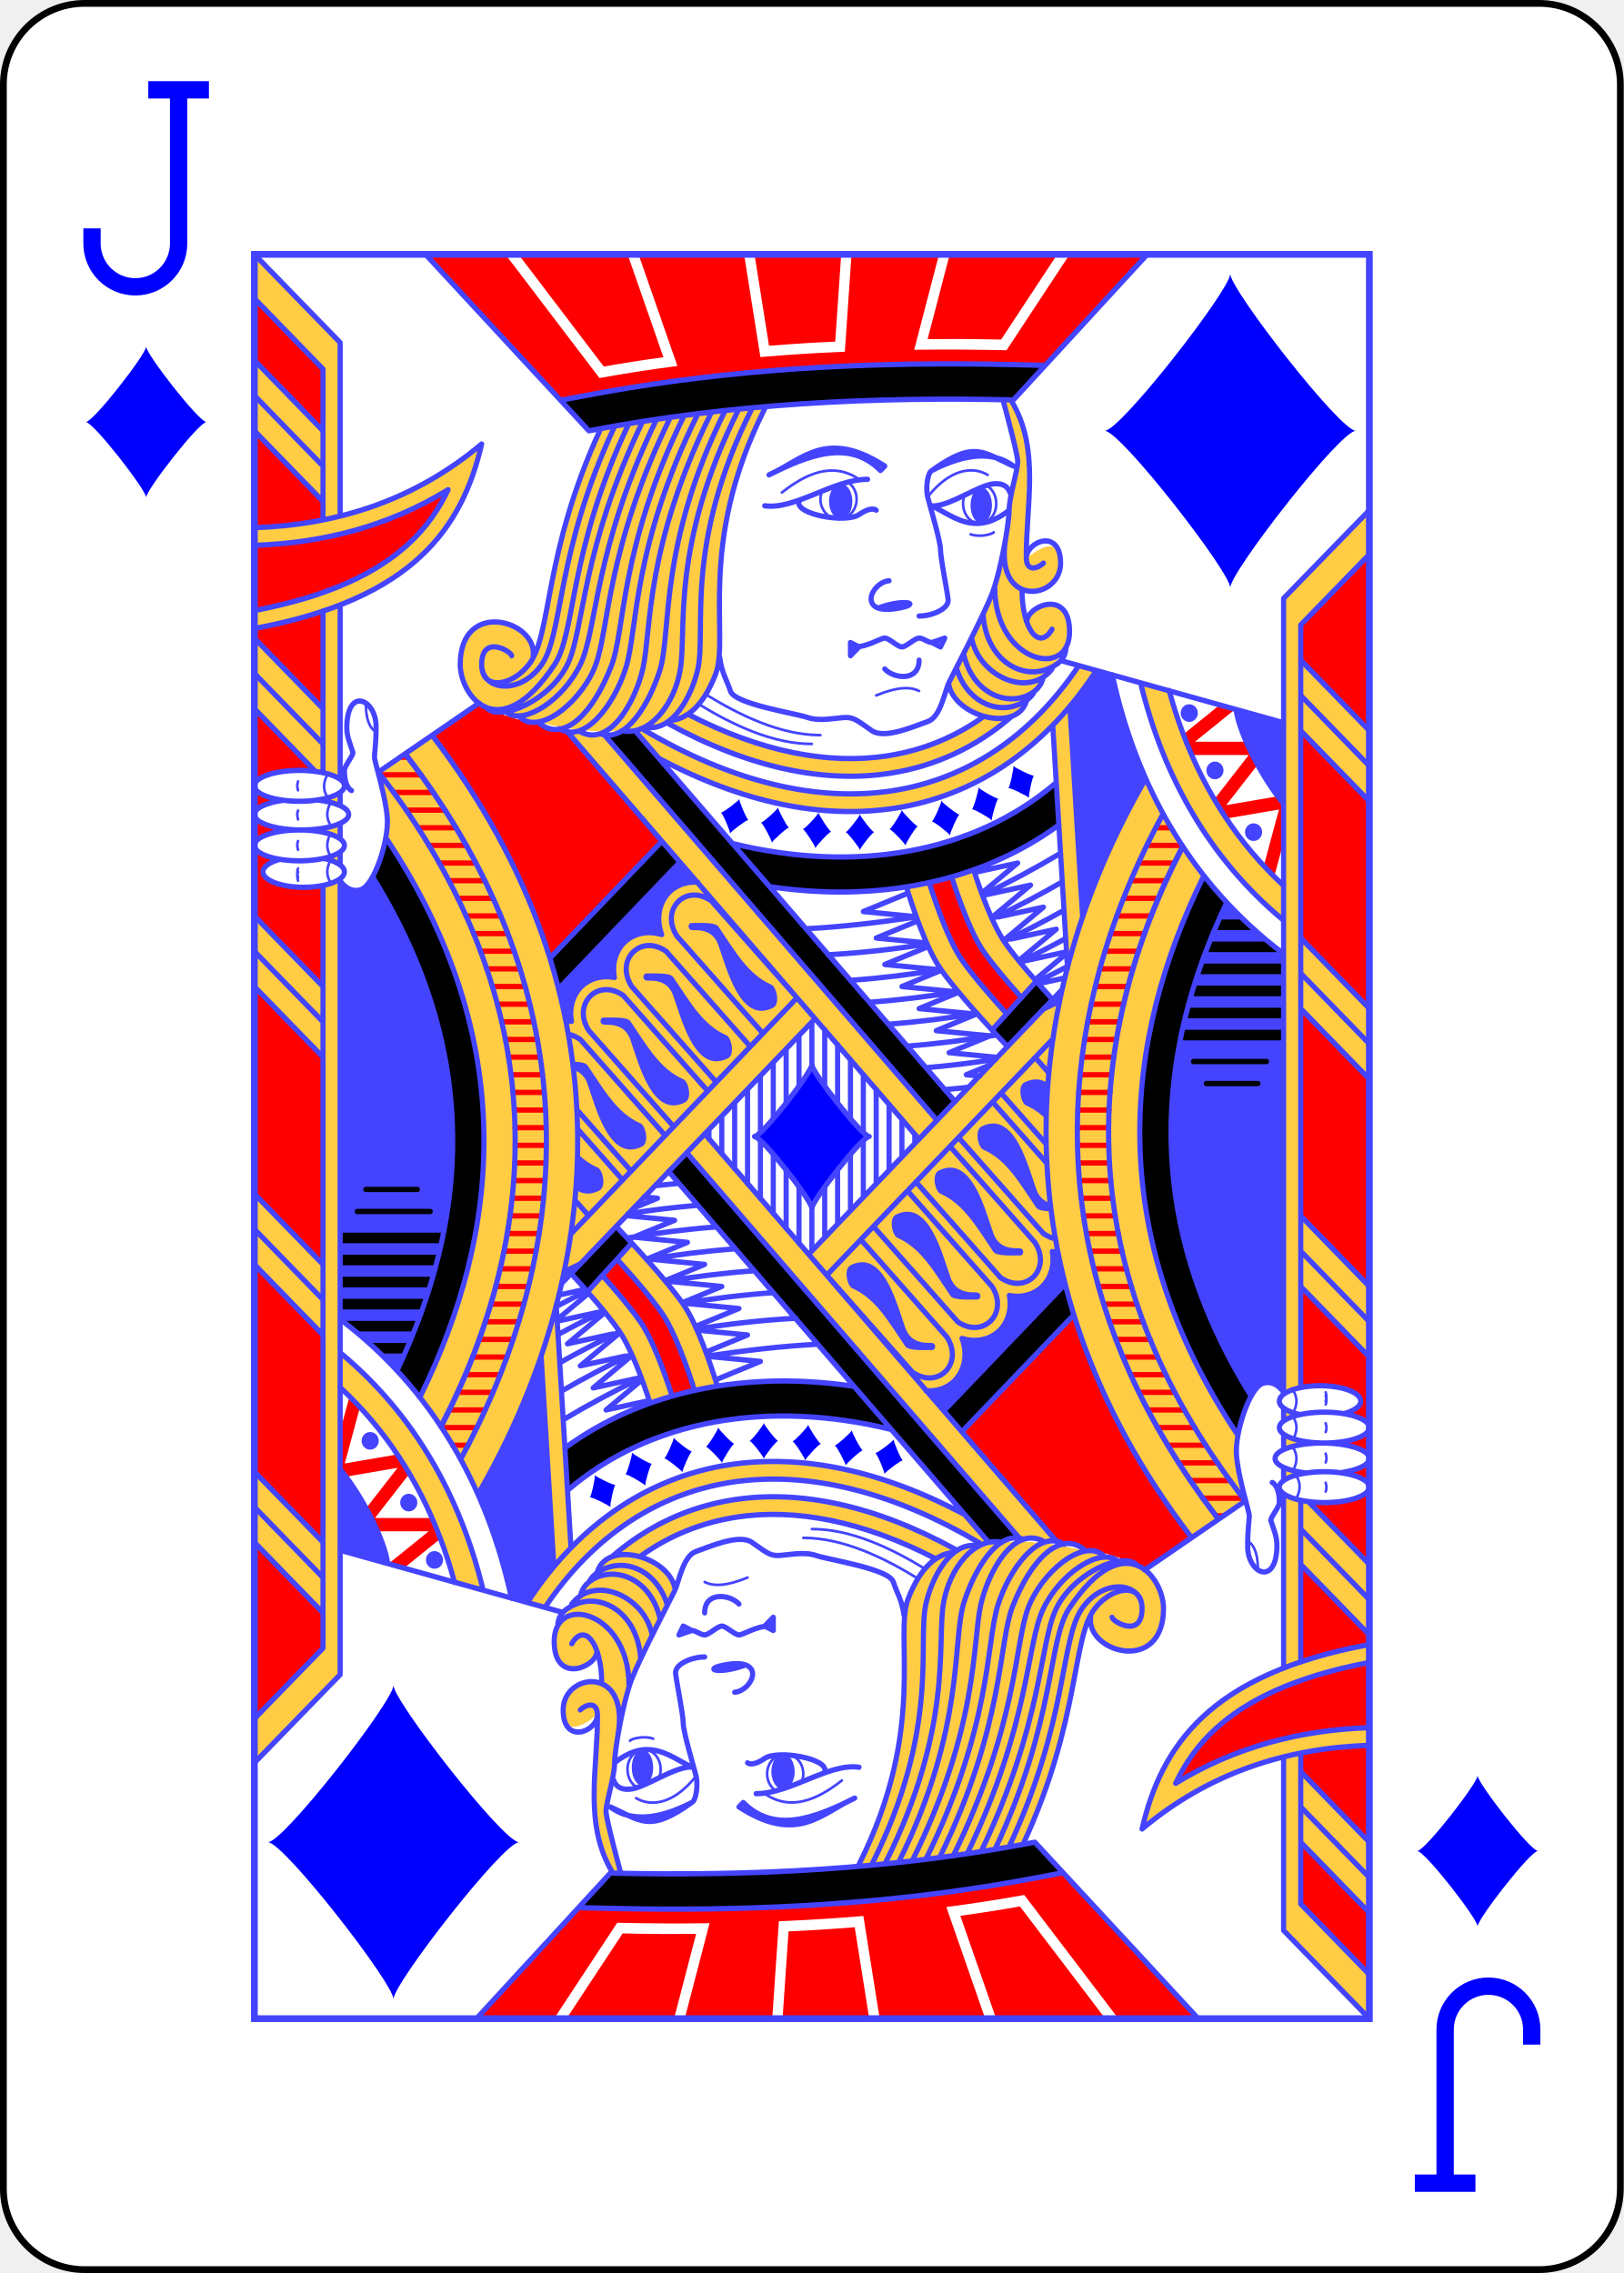
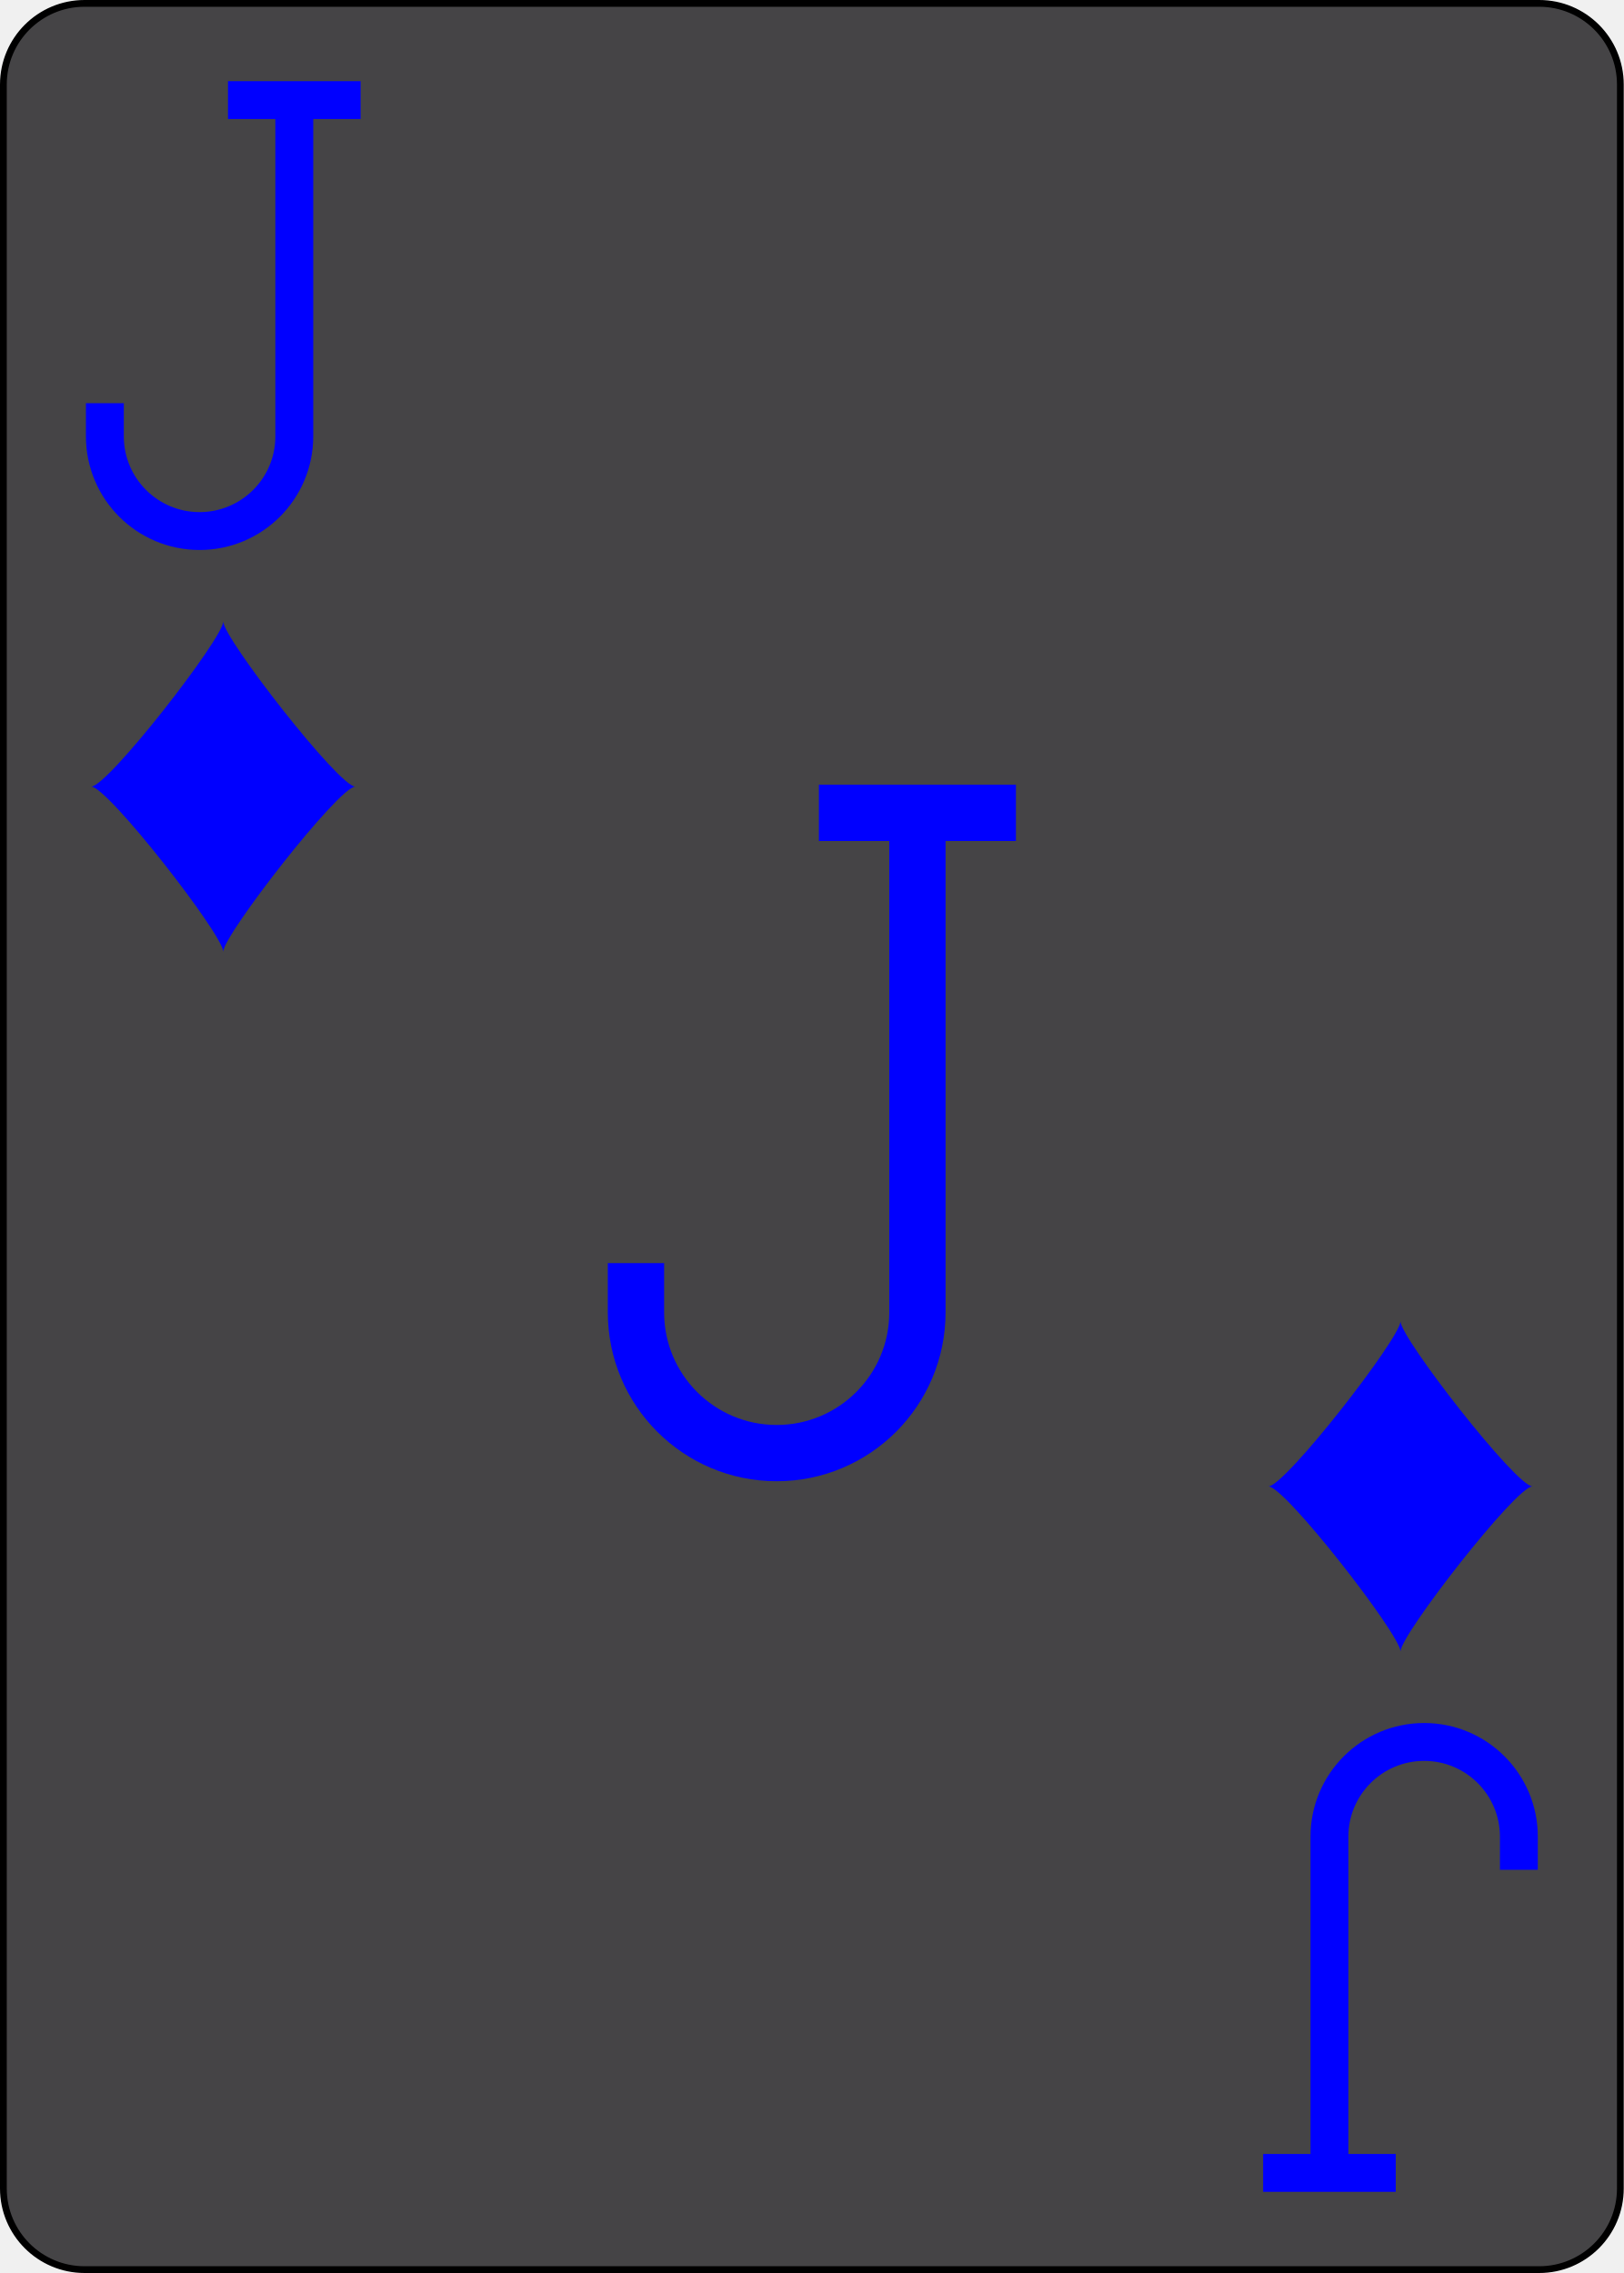
<svg xmlns="http://www.w3.org/2000/svg" xmlns:xlink="http://www.w3.org/1999/xlink" class="card" face="JD" height="3.5in" preserveAspectRatio="none" viewBox="-120 -168 240 336" width="2.5in">
  <defs>
+     <symbol id="SDJ" viewBox="-600 -600 1200 1200" preserveAspectRatio="xMinYMid">
+       <path d="M-400 0C-350 0 0 -450 0 -500C0 -450 350 0 400 0C350 0 0 450 0 500C0 450 -350 0 -400 0Z" fill="blue" />
+     </symbol>
    <symbol id="VDJ" viewBox="-500 -500 1000 1000" preserveAspectRatio="xMinYMid">
      <path d="M50 -460L250 -460M150 -460L150 250A100 100 0 0 1 -250 250L-250 220" stroke="blue" stroke-width="80" stroke-linecap="square" stroke-miterlimit="1.5" fill="none" />
    </symbol>
-     <symbol id="SDJ" viewBox="-600 -600 1200 1200" preserveAspectRatio="xMinYMid">
-       <path d="M-400 0C-350 0 0 -450 0 -500C0 -450 350 0 400 0C350 0 0 450 0 500C0 450 -350 0 -400 0Z" fill="blue" />
-     </symbol>
-     <symbol id="DJ6" preserveAspectRatio="none" viewBox="0 0 1300 2000">
-       <path stroke="#44F" stroke-linecap="round" stroke-linejoin="round" stroke-width="3" fill="none" d="M85,590c-4.701,8.725 -5.187,17.099 0,25M88.71,621.884c-4.701,8.725 -5.187,17.099 0,25M88.71,656.884c-4.701,8.725 -5.187,17.099 0,25M88.71,686.884c-4.701,8.725 -5.187,17.099 0,25M130,510c0,25 10,30 10,30M50.928,597.5c-1.131,2.58 -1.339,5.774 0,10M50.928,630.524c-1.131,2.58 -1.339,5.774 0,10M50.928,665c-1.131,2.58 -1.339,5.774 0,10M50.928,700c-1.131,2.58 -1.339,5.774 0,10M50.928,696.159c-1.131,2.58 -1.339,5.774 0,10M725,500c25,-10 40,-10 50,-5M705,255c-30,-20 -60.951,-7.28 -90,15M785,275c24.496,-30.289 50.876,-35.961 70,-25M692.54,258.604c5.799,4.009 9.635,10.975 9.635,18.896 0,12.426 -9.441,22.5 -21.088,22.5 -11.646,0 -21.088,-10.074 -21.088,-22.5 0,-3.285 0.66,-6.406 1.846,-9.22M853.124,261.739c6.976,3.399 11.876,11.415 11.876,20.761 0,12.426 -8.662,22.5 -19.347,22.5 -10.685,0 -19.347,-10.074 -19.347,-22.5 0,-3.816 0.817,-7.411 2.259,-10.56M835,317.323c11.292,3.969 26.1,-0.362 27.069,-2.323M517.969,509.822C557.538,533.358 604.489,555.092 650,555M525.369,498.266C565.472,522.392 613.488,545.094 660,545" />
-       <use xlink:href="#SDJ" height="200" width="200" transform="translate(650,1000)scale(1,0.972)rotate(0)translate(-100,-100)" stroke="#44F" stroke-width="36" stroke-linejoin="round" stroke-linecap="round" />
-       <use xlink:href="#SDJ" height="50" width="50" transform="translate(894,598)scale(1,0.972)rotate(-26)translate(-25,-25)" />
-       <use xlink:href="#SDJ" height="50" width="50" transform="translate(852,623)scale(1,0.972)rotate(-22)translate(-25,-25)" />
-       <use xlink:href="#SDJ" height="50" width="50" transform="translate(806,639)scale(1,0.972)rotate(-14)translate(-25,-25)" />
-       <use xlink:href="#SDJ" height="50" width="50" transform="translate(757,650)scale(1,0.972)rotate(-6)translate(-25,-25)" />
-       <use xlink:href="#SDJ" height="50" width="50" transform="translate(706,655)scale(1,0.972)rotate(0)translate(-25,-25)" />
-       <use xlink:href="#SDJ" height="50" width="50" transform="translate(656,653)scale(1,0.972)rotate(5)translate(-25,-25)" />
-       <use xlink:href="#SDJ" height="50" width="50" transform="translate(607,647)scale(1,0.972)rotate(10)translate(-25,-25)" />
-       <use xlink:href="#SDJ" height="50" width="50" transform="translate(560,637)scale(1,0.972)rotate(15)translate(-25,-25)" />
-     </symbol>
-     <symbol id="DJ5" preserveAspectRatio="none" viewBox="0 0 1300 2000">
-       <path stroke="#44F" stroke-linecap="round" stroke-linejoin="round" stroke-width="6" fill="none" d="M100,709.952V1610L-2.9802322e-6,1710M100,678.111v13.911M100,645.033v17.312M100,609.791v14.839M100,397.41V594.643M5.9604645e-7,5.9604645e-7 100,100v196.63M100.156,1207.275c107.997,79.347 171.737,190.717 199.486,315.914M207.3,545.261C445.376,846.844 403.682,1165.656 260.675,1405.606M358.174,1166.617 653.704,866.472M365.264,541.561 774.865,1002.951M650,870.236V1005M635,885.469V1120.805M620,900.703 620,1103.908M605,915.937l10e-6,171.074M590,931.172V1070.115M575,946.406V1053.219M560,961.641l-2e-5,74.682M545,976.875l-10e-6,42.551M530,992.109v10.42M408.006,544.65 795.9,981.588M444.424,540.616l372.51,419.609M368.801,1110.75 632.661,842.769M354.528,832.821 496.146,688.992M344.459,797.973 475.103,665.289M144.449,587.034 262.085,508.61M940.101,460.451l259.692,70.425M882.049,524.54c-41.333,34.618 -88.82,55.864 -141.033,63.696 -77.195,11.579 -165.246,-6.435 -258.699,-56.453M453.028,538.37c103.513,59.813 202.907,82.851 290.956,69.644 86.565,-12.985 161.584,-61.304 217.217,-141.821M850.411,523.829C816.55,547.595 778.945,562.323 738.049,568.457 669.735,578.704 590.814,564.241 505.551,521.317M557.384,667.852c141.56,33.774 280.148,12.039 377.1,-68.721M930.877,534.031l17.164,274.628M950.766,512.261c5.176,82.814 10.432,166.905 14.861,237.784M601.099,716.788c123.687,18.042 244.26,-3.946 336.972,-69.989M760.133,716.928C767.967,741.662 783.721,787.209 800,810c19.662,27.527 60.973,70.517 77.718,87.621M786.849,712.279C795.124,737.784 809.834,778.767 825,800c12.464,17.45 33.628,41.114 51.719,60.458M813.053,705.961C821.503,731.58 835.544,769.762 850,790c10.843,15.18 28.27,35.063 44.53,52.714M838.642,697.737C847.145,723.316 860.874,760.224 875,780c13.414,18.779 36.904,44.756 55.795,64.8M153.972,662.331C309.967,889.988 287.883,1108.489 192.987,1295.533M1199.928,715.507c-53.227,-48.045 -91.438,-105.975 -116.853,-171.387 -6.273,-16.146 -11.767,-32.747 -16.514,-49.768M1198.823,754.032c-86.122,-69.992 -139.221,-162.657 -165.48,-268.012M1144.6,515.971c3.51,27.018 30.401,77.532 54.943,106.167M80,240 -2.9802322e-7,160M0,120l80,80M80,280 -2.9802322e-7,200M80,555 -2.9802322e-7,475M0,435l80,80M80,870 -2.9802322e-7,790M0,750l80,80M80,910 -2.9802322e-7,830M80,1185 -2.9802322e-7,1105M0,1065l80,80M80,1225 -2.9802322e-7,1145M80,1500 -2.9802322e-7,1420M0,1380l80,80M80,1540 -2.9802322e-7,1460M80,715.826V1580L-5.9604645e-7,1660M80,404.212V586.914M0,50l80,80v170.958M592.661,882.769l-100,-110c-20,-30 10,-60 40,-40l100,110M538.524,938.376 440,830c-20,-30 10,-60 40,-40l98.193,108.012M488.885,988.773 390,880c-20,-30 10,-60 40,-40l98.606,108.467M366.055,884.082c4.519,0.868 9.232,2.776 13.945,5.918l98.886,108.774M439.259,1039.185 376.341,969.976M376.856,991.542l52.371,57.608M389.335,1089.268l-15.594,-17.153M516.977,711.775c-1.078,-0.089 -2.152,-0.14 -3.221,-0.156 -1.297,-0.018 -2.586,0.017 -3.863,0.105 -10.219,0.706 -19.688,4.787 -26.588,11.688 -11.544,11.544 -15.19,30.278 -8.35,47.686 -5.928,-1.859 -11.945,-2.542 -17.723,-2.143 -10.219,0.706 -19.689,4.787 -26.59,11.688 -9.67,9.67 -13.793,24.386 -10.859,39.141 -4.226,-0.84 -8.449,-1.111 -12.551,-0.828 -10.219,0.706 -19.689,4.787 -26.59,11.688 -9.617,9.617 -13.748,24.224 -10.908,38.896 -0.283,-0.06 -0.566,-0.133 -0.85,-0.188 -0.98,-0.203 -1.978,-0.307 -2.979,-0.311 -0.87,-0.003 -1.723,0.068 -2.555,0.208M911.501,824.106l-51.301,54.965M848.93,726.398c30.438,-14.244 60.781,-29.936 91.001,-47.503M860.229,753.123c27.325,-12.679 54.575,-26.511 81.729,-41.804M874.067,778.661c23.36,-10.811 46.666,-22.46 69.903,-35.142M892.425,802.102c17.883,-8.34 35.733,-17.177 53.545,-26.598M912.413,824.762c11.862,-5.596 23.71,-11.414 35.541,-17.48M919.958,855.554c6.272,-2.875 12.539,-5.81 18.803,-8.809M848.071,724.086 890,690 839.651,700.627M859.686,751.837 905,715 852.309,726.121M873.553,777.759 920,740 867.309,751.121M891.242,800.573 935,765 882.309,776.121M946.916,790.651l-49.607,10.47M910.283,822.288l36.743,-29.869M944.574,820.366l-27.265,5.754M921.876,854.122l18.259,-14.844M796.745,810.826 735,805 785,785M816.745,835.826 755,830 800.995,811.602M836.745,860.825 775,855 821.293,836.483M856.745,885.826 795,880 843.076,860.769M865.487,910.235 810,905 860,885M771.875,751.157c-45.675,6.443 -87.52,11.323 -128.233,13.293M771.745,750.826 710,745 760,725M784.463,781.691c-37.56,5.866 -76.037,10.142 -115.741,12.289M783.928,780.56 725,775 773.666,755.534M800.543,810.726c-34.211,5.512 -69.172,9.723 -105.121,12.221 -0.113,0.008 -0.226,0.016 -0.338,0.024M820.562,835.723c-33.673,5.426 -68.073,9.591 -103.426,12.104M842.46,860.416c-33.626,5.47 -67.975,9.688 -103.271,12.263M865,885c-33.784,5.565 -68.294,9.873 -103.757,12.527M864.175,912.505c-26.572,4.034 -53.609,7.264 -81.218,9.499M832.539,944.214c-9.118,0.981 -18.296,1.857 -27.537,2.622M845.626,931.474 830,930 857.643,918.943M137.753,705.592c129.038,202.306 110.486,391.093 29.078,558.571M144.664,587.05c211.433,263.851 187.394,526.874 72.807,741.458M240.698,1365.491C368.264,1137.311 400.016,847.839 175.72,566.274M144.78,587.132C356.096,850.901 332.058,1113.924 217.853,1328.87M176.02,566.162c223.996,281.677 192.244,571.149 64.817,798.824M100,710c0,0 9.291,14.995 24.328,10.107C139.668,715.121 156.474,665.06 155,640c-1.468,-24.957 -15,-65 -15,-70 0,-5 1.909,-14.691 1.909,-34.691 0,-30 -31.909,-45.309 -34.073,-2.527C107.209,545.174 110,550 115,565M115,565c-0.676,4.552 -10,15 -10,20 0,20 8.286,22.809 8.286,22.809M0,602.5A52.5,17.5 0 0 1 52.5,585 52.5,17.5 0 0 1 105,602.5 52.5,17.5 0 0 1 52.5,620 52.5,17.5 0 0 1 0,602.5M0,635c0,0 0,0 0,0 0,-7.263 13.907,-13.493 33.71,-16.141M73.837,618.553C94.935,621 110,627.44 110,635c0,9.665 -24.624,17.5 -55,17.5 -30.376,0 -55,-7.835 -55,-17.5M0,670A52.5,17.5 0 0 1 52.5,652.5 52.5,17.5 0 0 1 105,670 52.5,17.5 0 0 1 52.5,687.5 52.5,17.5 0 0 1 0,670M81.191,684.829C95.421,687.851 105,693.514 105,700c0,9.665 -21.266,17.5 -47.5,17.5 -26.234,0 -47.5,-7.835 -47.5,-17.5 0,-5.87 7.845,-11.066 19.884,-14.24M71.354,586.354 1.8096853e-5,515M0.02,309.855C97.554,306.607 187.046,278.578 265,215 242.582,308.966 186.547,390.542 0.192,424.084M0.026,329.865C80.534,327.262 156.893,308.022 225.898,266.748 215.042,289.094 200.421,309.706 179.627,328.295 143.531,360.564 88.07,387.481 0.303,403.733M403.784,197.624C336.263,339.655 347.37,430.787 320,465c-20,25 -55,30 -55,0 0,-35 34.9,-14.626 35,-10M420.15,194.736C350.946,338.298 360.638,429.107 335,465c-25,35 -70,30 -70,0M436.417,192.11C365.772,337.154 375.059,428.375 350,465c-65,95 -110,35 -110,0 0,-75 90,-50 85,-10M452.669,189.51C380.329,335.873 384.964,425.072 365,465c-20,40 -77.602,65.61 -94.572,48.745M468.763,187.305C395.282,334.978 400.064,424.872 380,465c-20,40 -64.5,68.136 -85,55M484.862,185.097C410.176,334.001 413.892,422.783 398.06,465c-15,40 -63.998,80.555 -88.06,60M500.989,182.866C425.269,333.183 432.827,424.628 416.121,466.749 395,520 361.556,552.647 333.873,532.762M517.083,180.7C440.175,332.311 447.076,424.662 433.307,468.06 420,510 385.05,555.512 355.845,537.641M532.953,178.991C455.14,331.615 463.149,424.349 453.116,468.935 445,505 414.577,561.021 378.609,540.433M548.832,177.272C470.166,330.965 486.957,428.902 472.488,472.432 460,510 433.177,553.423 404.187,543.706M564.713,175.556C485.046,330.227 504.286,424.838 496.669,470.246 490,510 460.572,546.713 428.474,539.875M580,175C500,330 527.498,425.817 516.915,470.683 510,500 488.836,539.016 459.373,536.333M595,175c-80,155 -40.203,258.598 -57.401,301.367 -14.963,37.211 -34.463,50.386 -51.885,51.962M872.923,165.37C878.475,185.244 890,227.409 890,235c0,10 -10,40 -10,55 0,15 -10,70 -20,95 -10,25 -45,90 -50,100 -5,10 -9.809,39.563 -24.809,44.563C770.191,534.563 735,550 720,540c-15,-10 -20,-15 -30,-15 -10,0 -30,5 -45,0 -15,-5 -85,-15 -90,-30 -4.379,-13.209 -10,-20 -12.377,-37.814M600,250c38.334,-16.373 66.186,-53.253 135,-10v0l-5,5c-36.119,-35.307 -82.46,-18.225 -130,5v0M885,240c-35,-15 -45,-30 -95,5v0c30,-15 66.711,-25.583 95,-5v0M790,245c-5.615,2.796 -7.258,21.124 -5,30 2.466,9.691 15,50 15,60 0,10 8.935,52.186 8.935,57.186C808.935,402.186 790,410 775,410M740,370c-20.808,1.708 -37.884,39.089 9.316,31.367C779.331,396.457 760,390 730,400M695,440v15l10,-10 -10,-5v0M805,435l-5,10 -10,-5 15,-5v0M700,445c15,0 30,-10 35,-10 5,0 15,10 20,10 5,0 15,-10 20,-10 5,0 10,5 15,5M735,470c10.017,10.832 40,15 40,-10M595,285c35,5 80,-30 120,-30M635,280c-5,15 55,25 70,15 15,-10 20,-5 20,-5M790.923,285.265c20,0 52.332,-22.8 70,-25 17.668,-2.2 20,10 20,10M790,285c20,10 33.071,20 52.775,20C862.479,305 880,290 880,290M882.739,166.219C916.805,221.491 899.287,285.408 900,345c0.877,16.276 15,10 20,5M875.871,322.903C862.68,401.749 940,392.043 940,350c0,-40 -40,-25 -40,-5M895,380c0,45 20,70 35,45M863.258,377.678C863.149,465.861 958.062,484.498 950,420c-5,-40 -50,-20 -49.354,-3.324M849.71,409.419C853.692,459.152 893.434,482.286 925,470c18.663,-7.264 21.42,-17.97 21.126,-24.435M836.381,435.227C844.554,477.951 902.816,504.171 930,470M826.958,452.98c9.23,40.691 44.654,58.763 73.332,47.601 9.377,-3.79 17.976,-11.415 19.488,-21.63M818.484,468.745c11.128,36.612 44.521,52.456 71.806,41.836 10.08,-3.923 15.519,-8.85 18.345,-13.571M809.429,486.652c6.149,37.142 80.063,56.922 91.04,18.908M920.159,125.779l-34.261,-0.77c-20.572,-0.462 -41.188,-0.75 -61.848,-0.84 -144.617,-0.628 -291.435,8.513 -441.393,36.51l-25.623,4.783M199.524,-1.861155e-4 390,200C557.854,168.663 722.223,161.344 885,165L1041.082,-4.7504902e-4M472.329,571.725c96.126,49.651 189.631,68.816 274.622,56.068 92.087,-13.813 172.42,-65.876 230.705,-150.232l3.633,-5.258" />
-     </symbol>
-     <symbol id="DJ4" preserveAspectRatio="none" viewBox="0 0 1300 2000">
-       <path fill="black" d="M130,1057c-4.057,-0.057 -4.057,6.057 0,6h60c4.057,0.057 4.057,-6.057 0,-6zm-10,25c-4.057,-0.057 -4.057,6.057 0,6h85c4.057,0.057 4.057,-6.057 0,-6zm-20,27v12h117.996l2.322,-12zm0,25v12h112.19l2.612,-12zm0,25v12h104.353l3.774,-12zm0,25v12h96.806l3.483,-12zm17.561,37h68.505l4.935,-12h-87.372zm29.898,25h27.866l4.935,-12h-46.444zM885.898,125.01c-20.572,-0.462 -41.188,-0.75 -61.848,-0.84 -144.617,-0.628 -291.435,8.513 -441.393,36.51L356.765,165.141 390,200c167.854,-31.337 332.223,-38.656 495,-35l35.361,-38.408zM934.484,599.132c-96.952,80.76 -235.54,102.495 -377.1,68.721l43.715,48.936c123.687,18.042 244.26,-3.946 336.972,-69.989zM816.934,960.224 444.424,540.616 408.006,544.65 795.9,981.588ZM496.146,688.992 354.528,832.821 344.459,797.973 475.103,665.289ZM877.718,897.621c-4.427,-4.522 -10.572,-10.854 -17.549,-18.39l51.237,-55.326c6.549,7.159 13.215,14.344 19.389,20.895M192.987,1295.533c94.897,-187.044 116.98,-405.546 -39.015,-633.202 -4.979,15.602 -9.504,32.46 -16.219,43.261 129.038,202.306 110.486,391.093 29.078,558.571z" />
-     </symbol>
-     <symbol id="DJ3" preserveAspectRatio="none" viewBox="0 0 1300 2000">
-       <path fill="#44F" d="M509,758c9,0 28.315,-1.237 32,4 19,27 34.047,54.141 62,66 5.895,2.501 10.258,21.901 2,26 -38.418,19.069 -54.167,-44.095 -64,-71 -7.297,-19.969 -27.054,-16.342 -31,-17 -6,-1 -3.687,-8 -1,-8zM456.339,815.231c9,0 28.315,-1.237 32,4 19,27 34.047,54.141 62,66 5.895,2.501 10.258,21.901 2,26 -38.418,19.069 -54.167,-44.095 -64,-71 -7.297,-19.969 -27.054,-16.342 -31,-17 -6,-1 -3.687,-8 -1,-8zM406.339,865.231c9,0 28.315,-1.237 32,4 19,27 34.047,54.141 62,66 5.895,2.501 10.258,21.901 2,26 -38.418,19.069 -54.167,-44.095 -64,-71 -7.297,-19.969 -27.054,-16.342 -31,-17 -6,-1 -3.687,-8 -1,-8zM371.248,915.149c7.579,0.188 14.956,1.05 17.09,4.082 19,27 34.047,54.141 62,66 5.895,2.501 10.258,21.901 2,26 -38.418,19.069 -54.167,-44.095 -64,-71 -3.549,-9.711 -10.044,-13.842 -16.235,-15.599M376.289,1019.066c7.016,6.682 14.831,12.255 24.049,16.166 5.895,2.501 10.258,21.901 2,26 -10.879,5.4 -19.941,4.206 -27.565,-0.892M697.25,280a13.625,20 0 0 1 -13.625,20 13.625,20 0 0 1 -13.625,-20 13.625,20 0 0 1 13.625,-20 13.625,20 0 0 1 13.625,20zM860,284.506a12.5,20.292 0 0 1 -12.5,20.292 12.5,20.292 0 0 1 -12.5,-20.292 12.5,20.292 0 0 1 12.5,-20.292 12.5,20.292 0 0 1 12.5,20.292zM1039.288,594.296c-17.009,-37.323 -29.874,-76.645 -38.918,-117.435l-19.08,-4.558 -3.633,5.258c-8.474,12.264 -17.414,23.846 -26.839,34.714 5.125,82.8 10.381,166.892 15.044,237.706 19.442,-54.632 44.354,-106.743 73.427,-155.684zM1144.6,515.971l55.194,14.905m-55.194,-14.905c3.51,27.018 30.401,77.532 54.943,106.167l0.251,-91.261M137.57,706c-4.348,7.569 -8.855,12.681 -13.242,14.107C109.291,724.995 100,709.976 100,709.976l0.078,496.904c23.977,17.954 45.709,37.081 66.058,57.431 82.103,-167.626 100.655,-356.414 -28.566,-558.312zM100,1610 -10,1720M354.528,832.821l141.618,-143.829 20.83,22.783c-1.078,-0.089 -2.152,-0.14 -3.221,-0.156 -1.297,-0.018 -2.586,0.017 -3.863,0.105 -10.219,0.706 -19.688,4.787 -26.588,11.688 -11.544,11.544 -15.19,30.278 -8.35,47.686 -5.928,-1.859 -11.945,-2.542 -17.723,-2.143 -10.219,0.706 -19.689,4.787 -26.59,11.688 -9.67,9.67 -13.793,24.386 -10.859,39.141 -4.226,-0.84 -8.449,-1.111 -12.551,-0.828 -10.219,0.706 -19.689,4.787 -26.59,11.688 -9.617,9.617 -13.748,24.224 -10.908,38.896 -0.283,-0.06 -0.566,-0.133 -0.85,-0.188 -0.98,-0.203 -1.978,-0.307 -2.979,-0.311 -0.87,-0.003 -1.723,0.068 -2.555,0.208zM1100,520a10,10 0 0 1 -10,10 10,10 0 0 1 -10,-10 10,10 0 0 1 10,-10 10,10 0 0 1 10,10zM1130,585a10,10 0 0 1 -10,10 10,10 0 0 1 -10,-10 10,10 0 0 1 10,-10 10,10 0 0 1 10,10zM1175,655a10,10 0 0 1 -10,10 10,10 0 0 1 -10,-10 10,10 0 0 1 10,-10 10,10 0 0 1 10,10z" />
-     </symbol>
-     <symbol id="DJ2" preserveAspectRatio="none" viewBox="0 0 1300 2000">
-       <path fill="red" d="M199.521,0l157.664,165.582 25.473,-4.902c149.958,-27.996 296.776,-37.138 441.393,-36.51 20.66,0.09 41.275,0.378 61.848,0.84l34.475,1.57L1040.949,0h-90.371l-73.627,108.701 -3.268,-0.072c-17.44,-0.384 -35.101,-0.607 -52.801,-0.684 -14.191,-0.062 -28.397,-0.029 -43.678,0.152l-7.916,0.094L798.268,0H696.223l-7.773,110.4 -5.359,0.221c-28.906,1.195 -58.058,2.965 -87.605,5.359L589.971,116.428 570.955,0H447.898l45.314,126.52 -7.391,0.957c-26.194,3.391 -52.95,7.403 -79.91,12.123L402.369,140.221 292.633,0Zm108.35,0 99.543,127.197c23.432,-4.051 46.649,-7.54 69.502,-10.588L435.15,0Zm275.244,0 16.924,103.627c25.991,-2.041 51.693,-3.606 77.189,-4.721L684.191,0Zm227.576,0 -25.73,96.07c12.299,-0.107 24.295,-0.176 35.975,-0.125 16.664,0.072 33.27,0.302 49.725,0.645L936.086,0ZM0,50v70l80,80v-70zm0,150v109.854c27.325,-0.911 54.014,-3.781 80,-8.816V280Zm225.898,66.748C156.887,308.026 80.516,327.253 0,329.854v73.936c87.942,-16.247 143.49,-43.188 179.627,-75.494 20.794,-18.589 35.415,-39.201 46.271,-61.547zM80,404.438C56.424,412.129 29.87,418.722 0,424.094V435l80,80zm182.084,104.172 -54.93,36.684c65.585,82.864 109.888,167.062 137.031,251.623L475.107,665.293 365.264,541.561c-34.415,-10.878 -70.714,-12.66 -103.18,-32.951zm863.334,2.24 -42.344,33.27 9.807,23.381h66.514l-40.512,50.641 14.359,21.424 61.381,-10.23 -17.67,63.613 12.203,12.115 10.982,-39.539 -0.596,-43.387 -6.068,-7.82 -60.371,10.062 36.715,-45.895L1156.74,552.5h-60.057l46.652,-36.656zM0,515v87.5a52.5,17.5 0 0 1 52.5,-17.5 52.5,17.5 0 0 1 18.664,1.164zm0,87.5V635c0,-7.263 13.907,-13.493 33.711,-16.141l0.301,-0.002A52.5,17.5 0 0 1 0,602.5ZM0,635v35a52.5,17.5 0 0 1 52.5,-17.5 52.5,17.5 0 0 1 27.5,2.619v-4.545C72.493,651.797 64.012,652.5 55,652.5 24.624,652.5 0,644.665 0,635Zm0,35v80l80,80V715.414C73.302,716.744 65.642,717.5 57.5,717.5 31.266,717.5 10,709.665 10,700c0,-5.867 7.837,-11.059 19.863,-14.234A52.5,17.5 0 0 1 0,670ZM170.152,567a3,3 0 1 0 0,6h8.428 0.381a3,3 0 1 0 0,-6h-0.381zM72.721,586.354A52.5,17.5 0 0 1 80,587.619v-1.266zM146.998,587a3,3 0 1 0 0,6h46.938 0.355a3,3 0 1 0 0,-6h-0.355zm15.473,20a3,3 0 1 0 0,6h45.842 0.324a3,3 0 1 0 0,-6H208.312ZM80,617.393a52.5,17.5 0 0 1 -6.863,1.166l0.699,-0.006c2.125,0.247 4.17,0.544 6.164,0.869zM176.955,627a3,3 0 1 0 0,6h44.982 0.297a3,3 0 1 0 0,-6h-0.297zm13.672,20a3,3 0 1 0 0,6h44.199 0.27a3,3 0 1 0 0,-6h-0.27zm12.871,20a3,3 0 1 0 0,6h43.381 0.25a3,3 0 1 0 0,-6h-0.25zm12.078,20a3,3 0 1 0 0,6h42.422a3,3 0 1 0 0,-6zm597.477,18.961 -26.203,6.318C795.125,737.784 809.834,778.767 825,800c12.701,17.782 34.437,42.018 52.748,61.559L894.529,842.715C878.269,825.064 860.843,805.18 850,790 835.544,769.762 821.502,731.58 813.053,705.961ZM226.846,707a3,3 0 1 0 0,6h41.582a3,3 0 1 0 0,-6zm10.307,20a3,3 0 1 0 0,6h41.021a3,3 0 1 0 0,-6zm9.557,20a3,3 0 1 0 0,6h40.467a3,3 0 1 0 0,-6zm8.814,20a3,3 0 1 0 0,6h39.76 0.156a3,3 0 1 0 0,-6h-0.156zm8.082,20a3,3 0 1 0 0,6h39.141a3,3 0 1 0 0,-6zm7.354,20a3,3 0 1 0 0,6h38.609a3,3 0 1 0 0,-6zm6.514,20a3,3 0 1 0 0,6h38.264a3,3 0 1 0 0,-6zM0,830v235l80,80V910Zm283.213,17a3,3 0 1 0 0,6h37.809a3,3 0 1 0 0,-6zm5.043,20a3,3 0 1 0 0,6h37.439a3,3 0 1 0 0,-6zm4.354,20a3,3 0 1 0 0,6h37.152a3,3 0 1 0 0,-6zm3.668,20a3,3 0 1 0 0,6h36.945a3,3 0 1 0 0,-6zm2.986,20a3,3 0 1 0 0,6h36.627a3,3 0 1 0 0,-6zm2.197,20a3,3 0 1 0 0,6h36.453a3,3 0 1 0 0,-6zm1.49,20a3,3 0 1 0 0,6h36.398a3,3 0 1 0 0,-6zm0.83,20a3,3 0 1 0 0,6H340a3,3 0 1 0 0,-6zm0.174,20a3,3 0 1 0 0,6H340a3,3 0 1 0 0,-6zm-0.484,20a3,3 0 1 0 0,6h36.412a3,3 0 1 0 0,-6zm-1.137,20a3,3 0 1 0 0,6h36.447a3,3 0 1 0 0,-6zm-1.787,20a3,3 0 1 0 0,6h36.555a3,3 0 1 0 0,-6zm-2.52,20a3,3 0 1 0 0,6h36.816a3,3 0 1 0 0,-6zm-3.184,20a3,3 0 1 0 0,6h37.115a3,3 0 1 0 0,-6zm-3.826,20a3,3 0 1 0 0,6h37.354a3,3 0 1 0 0,-6zM0,1145v235l80,80v-235zm286.551,2a3,3 0 1 0 0,6h37.656a3,3 0 1 0 0,-6zm-5.109,20a3,3 0 1 0 0,6h38.023a3,3 0 1 0 0,-6zm-5.75,20a3,3 0 1 0 0,6h38.445a3,3 0 1 0 0,-6zm-6.396,20a3,3 0 1 0 0,6h38.914a3,3 0 1 0 0,-6zm-7.041,20a3,3 0 1 0 0,6h39.396a3,3 0 1 0 0,-6zm-7.691,20a3,3 0 1 0 0,6h39.844a3,3 0 1 0 0,-6zm-8.342,20a3,3 0 1 0 0,6h40.34a3,3 0 0 0 0.002,0 3,3 0 0 0 0.006,0h0.039a3,3 0 0 0 0.162,-5.996 3,3 0 0 0 -0.178,0h-0.031zm-9,20a3,3 0 1 0 0,6h40.883a3,3 0 1 0 0,-6zm-9.66,20a3,3 0 1 0 0,6h41.463a3,3 0 1 0 0,-6zm-9.125,20a3,3 0 1 0 0,6h40.877a3,3 0 1 0 0,-6zm12.818,20a3,3 0 1 0 0,6h17.703 0.125a3,3 0 1 0 0,-6h-0.125zM0,1459.955V1660l80,-80v-40.768z" />
-     </symbol>
-     <symbol id="DJ1" preserveAspectRatio="none" viewBox="0 0 1300 2000">
-       <path fill="#FC4" d="M0 0L0 602.5A52.5 17.5 0 0 1 52.5 585A52.5 17.5 0 0 1 100 595.092L100 397.393C208.286 356.236 247.222 289.517 265 215C214.523 256.168 159.203 282.41 100 296.691L100 100L0 0zM0 602.5L0 635C0 627.737 13.907 621.507 33.711 618.859L34.012 618.857A52.5 17.5 0 0 1 0 602.5zM0 635L0 670A52.5 17.5 0 0 1 52.5 652.5A52.5 17.5 0 0 1 100 662.592L100 645.057C90.047 649.557 73.609 652.5 55 652.5C24.624 652.5 0 644.665 0 635zM0 670L0 1710L100 1610L100 707.814C92.207 713.556 76.108 717.5 57.5 717.5C31.266 717.5 10 709.665 10 700C10 694.133 17.837 688.941 29.863 685.766A52.5 17.5 0 0 1 0 670zM872.922 165.369C878.474 185.244 890 227.409 890 235C890 245 880 275 880 290C880 305 870 360 860 385C850 410 815 475 809.715 485.826C812.586 504.418 831.774 518.642 851.9 523.861L850.412 523.828C816.551 547.594 778.945 562.323 738.049 568.457C669.735 578.704 590.814 564.241 505.551 521.316L504.895 521.611C516.499 514.249 527.984 500.274 537.598 476.367C554.796 433.598 515 330 595 175C527.022 174.999 461.402 179.195 403.783 197.625C342.894 325.705 345.947 412.394 326.031 454.139C330 415 240 390 240 465C240 485.578 255.555 514.798 283.029 516.09C348.178 537.161 412.978 552.712 485.713 528.33C488.09 528.115 490.507 527.675 492.945 526.996L482.316 531.783C575.769 581.801 663.821 599.816 741.016 588.236C793.229 580.404 840.716 559.159 882.049 524.541L880.32 524.502C889.914 521.895 897.498 515.848 900.469 505.561C924.519 477.241 934.668 461.558 947.25 443.664C950.076 437.658 951.223 429.786 950 420C945 380 900.001 400 900.119 415.273C896.746 404.841 894.999 393.292 895.145 379.896C914.503 387.622 940 374.143 940 350C940 310 900 345 900 345C900 345 916.804 221.49 882.738 166.219L872.922 165.369zM961.201 466.193C905.569 546.711 830.55 595.029 743.984 608.014C655.935 621.221 556.541 598.183 453.027 538.369L445 540L472.33 571.725C568.456 621.376 661.96 640.542 746.951 627.793C817.729 617.176 881.561 583.959 933.777 530.855L930.877 534.031L948.041 808.658L965.627 750.045C961.199 679.205 955.947 595.159 950.773 512.389C960.181 501.477 969.155 489.865 977.656 477.561L981.289 472.303L961.201 466.193zM1033.342 486.02C1059.601 591.374 1112.7 684.039 1198.822 754.031L1199.928 715.506C1133.563 655.602 1090.542 580.332 1066.561 494.352L1033.342 486.02zM365.264 541.561L516.334 711.734C515.472 711.675 514.612 711.631 513.756 711.619C512.459 711.601 511.17 711.636 509.893 711.725C499.673 712.431 490.205 716.512 483.305 723.412C471.76 734.956 468.115 753.69 474.955 771.098C469.027 769.238 463.01 768.556 457.232 768.955C447.013 769.661 437.543 773.742 430.643 780.643C420.972 790.313 416.849 805.029 419.783 819.783C415.557 818.943 411.334 818.672 407.232 818.955C397.013 819.661 387.543 823.742 380.643 830.643C371.026 840.26 366.894 854.867 369.734 869.539C369.451 869.479 369.168 869.406 368.885 869.352C367.905 869.149 366.907 869.045 365.906 869.041C365.037 869.038 364.183 869.108 363.352 869.248L363.74 871.375C342.124 763.333 292.851 653.033 207.75 544.896L144.154 586.48C147.98 601.13 154.045 623.759 155 640C155.352 645.977 154.664 653.376 153.588 661.789C309.967 889.988 287.883 1108.49 192.412 1294.926C219.454 1328.214 242.125 1365.216 260.432 1405.092C304.395 1331.609 338.788 1250.648 358.482 1164.994L358.174 1166.617L653.705 866.473L774.865 1002.951L795.9 981.588L408.006 544.65L365.264 541.561zM100 609.904A52.5 17.5 0 0 1 73.174 618.559L73.836 618.553C84.484 619.788 93.586 622.042 100 624.941L100 609.904zM100 677.404A52.5 17.5 0 0 1 80.135 684.848L81.191 684.828C89.256 686.541 95.82 689.104 100 692.182L100 677.404zM838.641 697.736L813.053 705.961C821.502 731.58 835.544 769.762 850 790C860.843 805.18 878.269 825.064 894.529 842.715C894.529 842.715 917.566 830.644 910.729 823.059C897.241 808.094 883.902 792.462 875 780C860.874 760.224 847.144 723.315 838.641 697.736zM786.85 712.279L760.133 716.928C767.967 741.662 783.721 787.209 800 810C814.389 830.144 840.371 858.569 859.836 879.07C866.969 886.584 876.719 860.457 876.719 860.457C858.628 841.113 837.464 817.45 825 800C809.834 778.767 795.125 737.784 786.85 712.279z" />
-     </symbol>
-     <rect id="XDJ" width="164.8" height="260.8" x="-82.4" y="-130.4" />
  </defs>
-   <rect width="239" height="335" x="-119.5" y="-167.5" rx="12" ry="12" fill="white" stroke="black" />
-   <use width="164.8" height="260.8" x="-82.4" y="-130.4" xlink:href="#DJ1" />
-   <use transform="rotate(180)" width="164.8" height="260.8" x="-82.4" y="-130.4" xlink:href="#DJ1" />
-   <use width="164.8" height="260.8" x="-82.4" y="-130.4" xlink:href="#DJ2" />
-   <use transform="rotate(180)" width="164.8" height="260.8" x="-82.4" y="-130.4" xlink:href="#DJ2" />
-   <use width="164.8" height="260.8" x="-82.4" y="-130.4" xlink:href="#DJ3" />
-   <use transform="rotate(180)" width="164.8" height="260.8" x="-82.4" y="-130.4" xlink:href="#DJ3" />
-   <use width="164.8" height="260.8" x="-82.4" y="-130.4" xlink:href="#DJ4" />
-   <use transform="rotate(180)" width="164.8" height="260.8" x="-82.4" y="-130.4" xlink:href="#DJ4" />
-   <use width="164.8" height="260.8" x="-82.4" y="-130.4" xlink:href="#DJ5" />
-   <use transform="rotate(180)" width="164.8" height="260.8" x="-82.4" y="-130.4" xlink:href="#DJ5" />
-   <use width="164.8" height="260.8" x="-82.4" y="-130.4" xlink:href="#DJ6" />
-   <use transform="rotate(180)" width="164.8" height="260.8" x="-82.4" y="-130.4" xlink:href="#DJ6" />
-   <use xlink:href="#VDJ" height="32" width="32" x="-114.4" y="-156" />
-   <use xlink:href="#SDJ" height="26.769" width="26.769" x="-111.784" y="-119" />
-   <use xlink:href="#SDJ" height="55.68" width="55.68" x="34" y="-132.16" />
+   <rect width="239" height="335" x="-119.5" y="-167.5" rx="12" ry="12" fill="#454446" stroke="black" />
+   <use xlink:href="#VDJ" height="104" width="104" x="-52" y="-52" />
+   <use xlink:href="#VDJ" height="70" width="70" x="-122" y="-156" />
+   <use xlink:href="#SDJ" height="58.558" width="58.558" x="-116.279" y="-81" />
  <g transform="rotate(180)">
-     <use xlink:href="#VDJ" height="32" width="32" x="-114.4" y="-156" />
-     <use xlink:href="#SDJ" height="26.769" width="26.769" x="-111.784" y="-119" />
-     <use xlink:href="#SDJ" height="55.68" width="55.68" x="34" y="-132.16" />
+     <use xlink:href="#VDJ" height="70" width="70" x="-122" y="-156" />
+     <use xlink:href="#SDJ" height="58.558" width="58.558" x="-116.279" y="-81" />
  </g>
-   <use xlink:href="#XDJ" stroke="#44F" fill="none" />
</svg>
